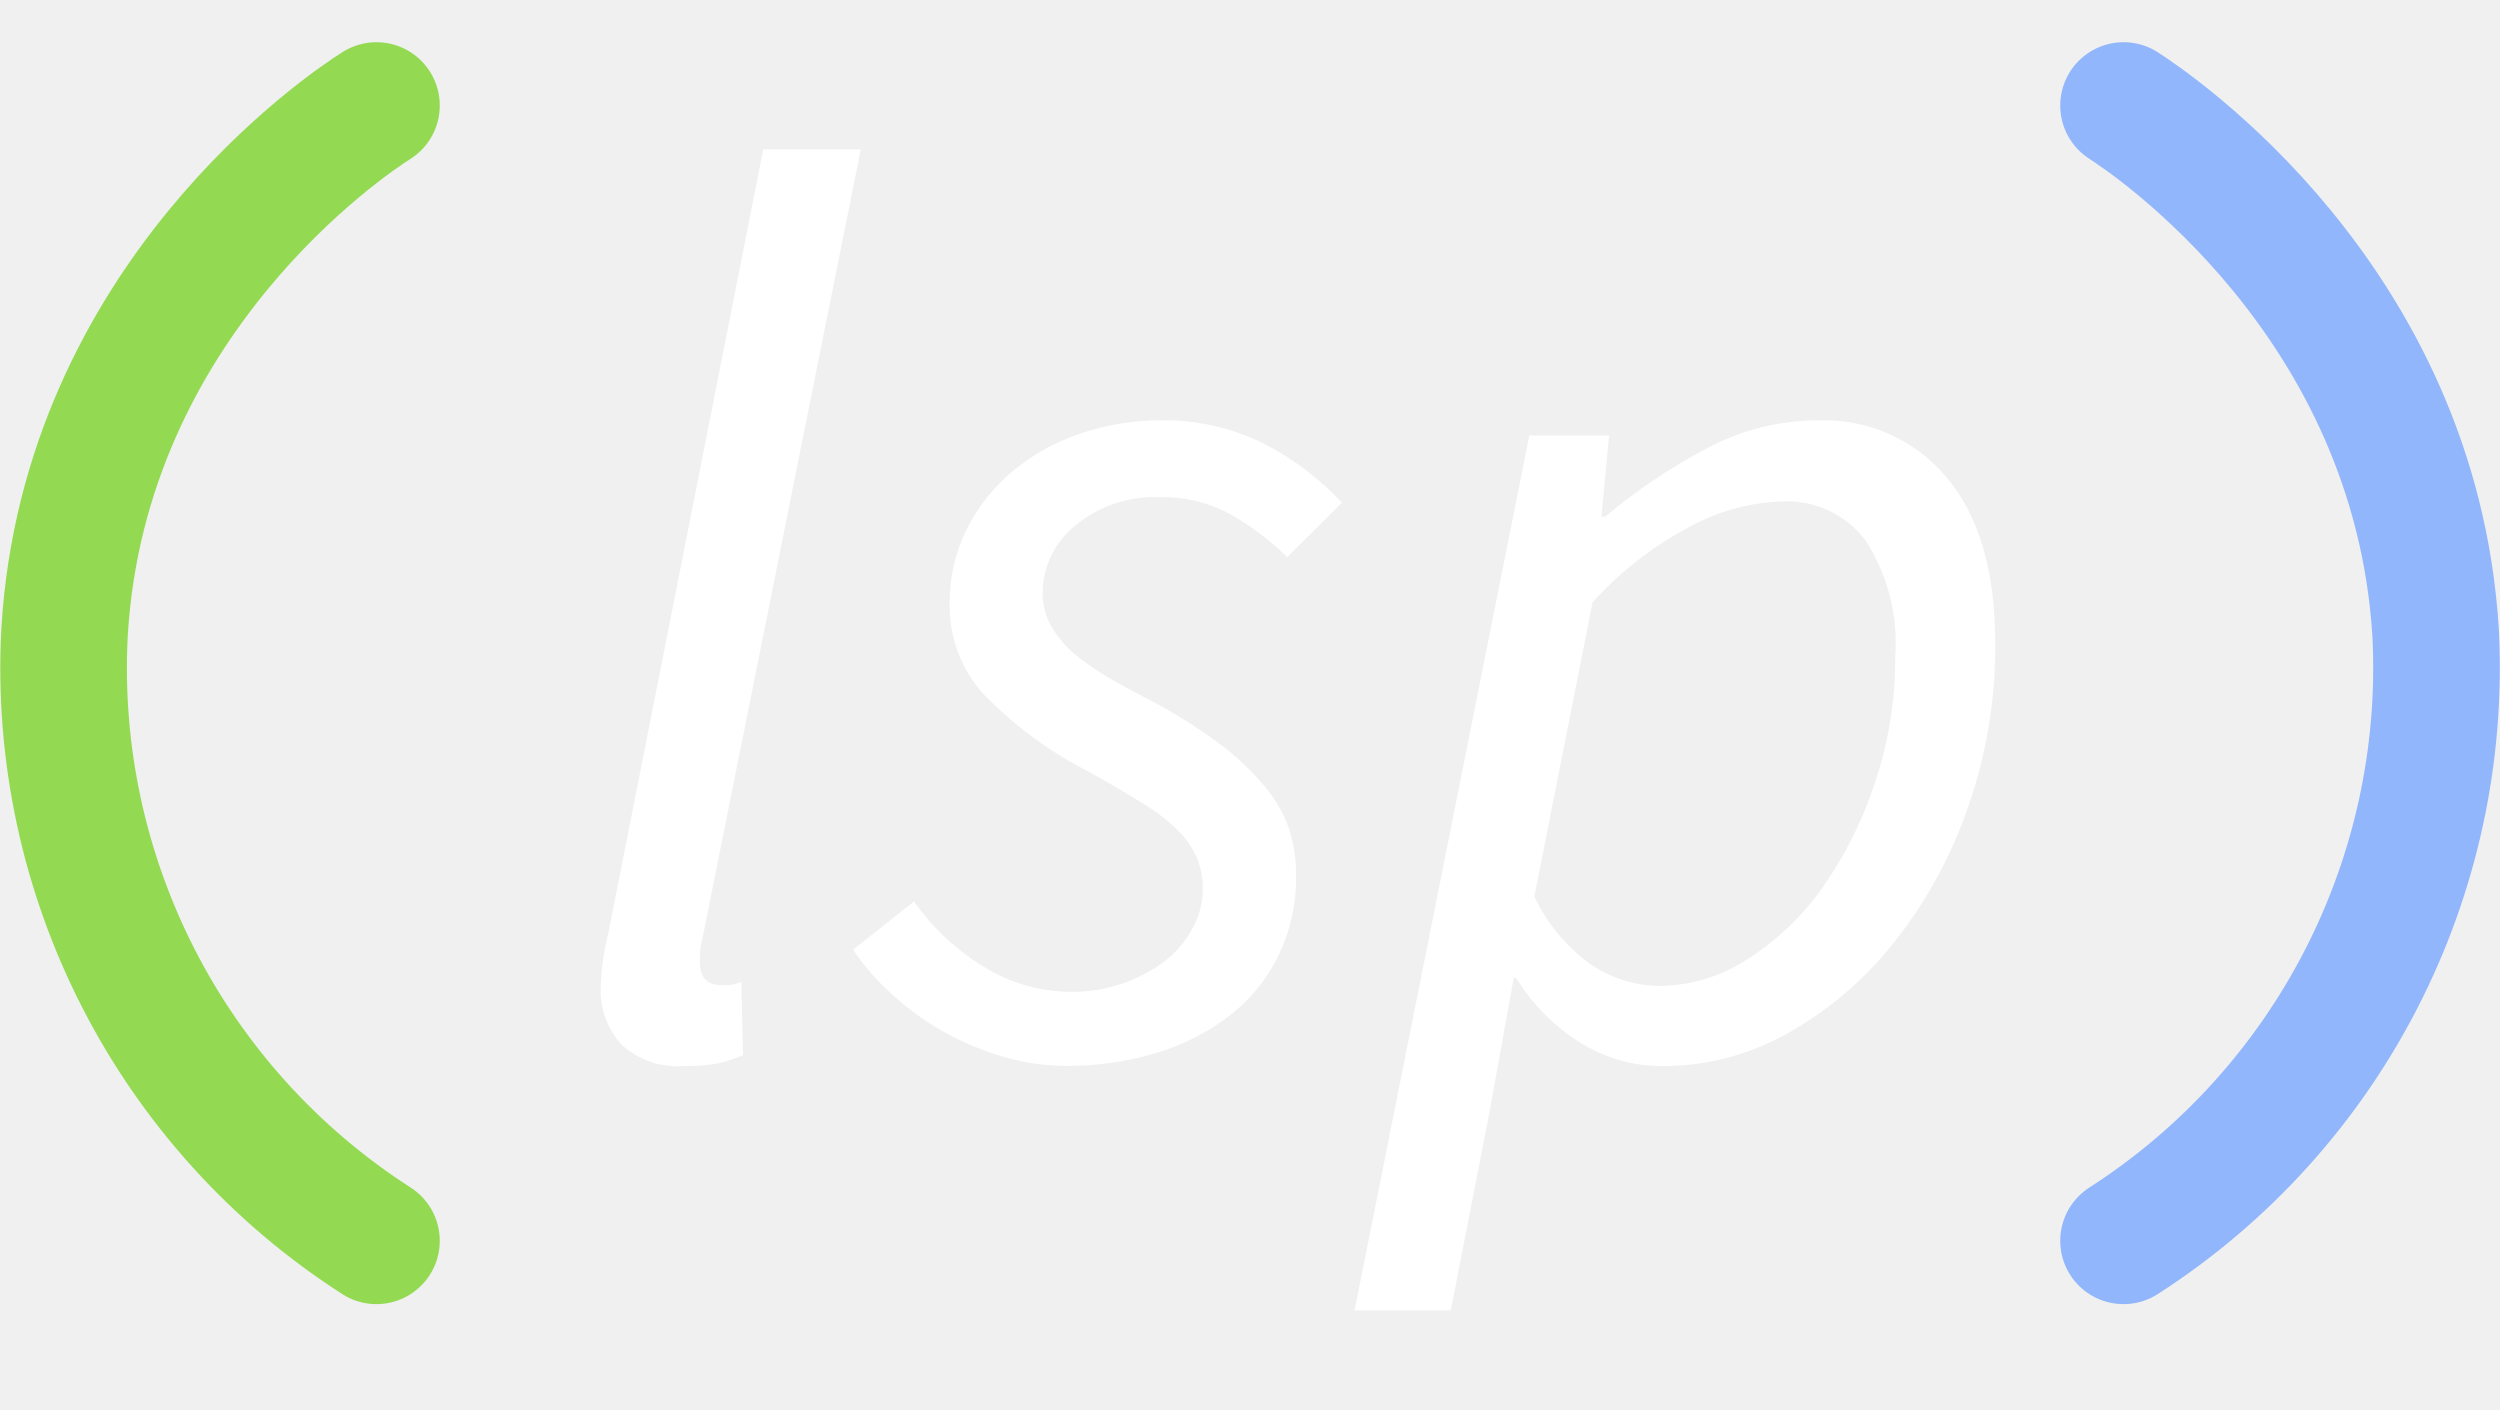
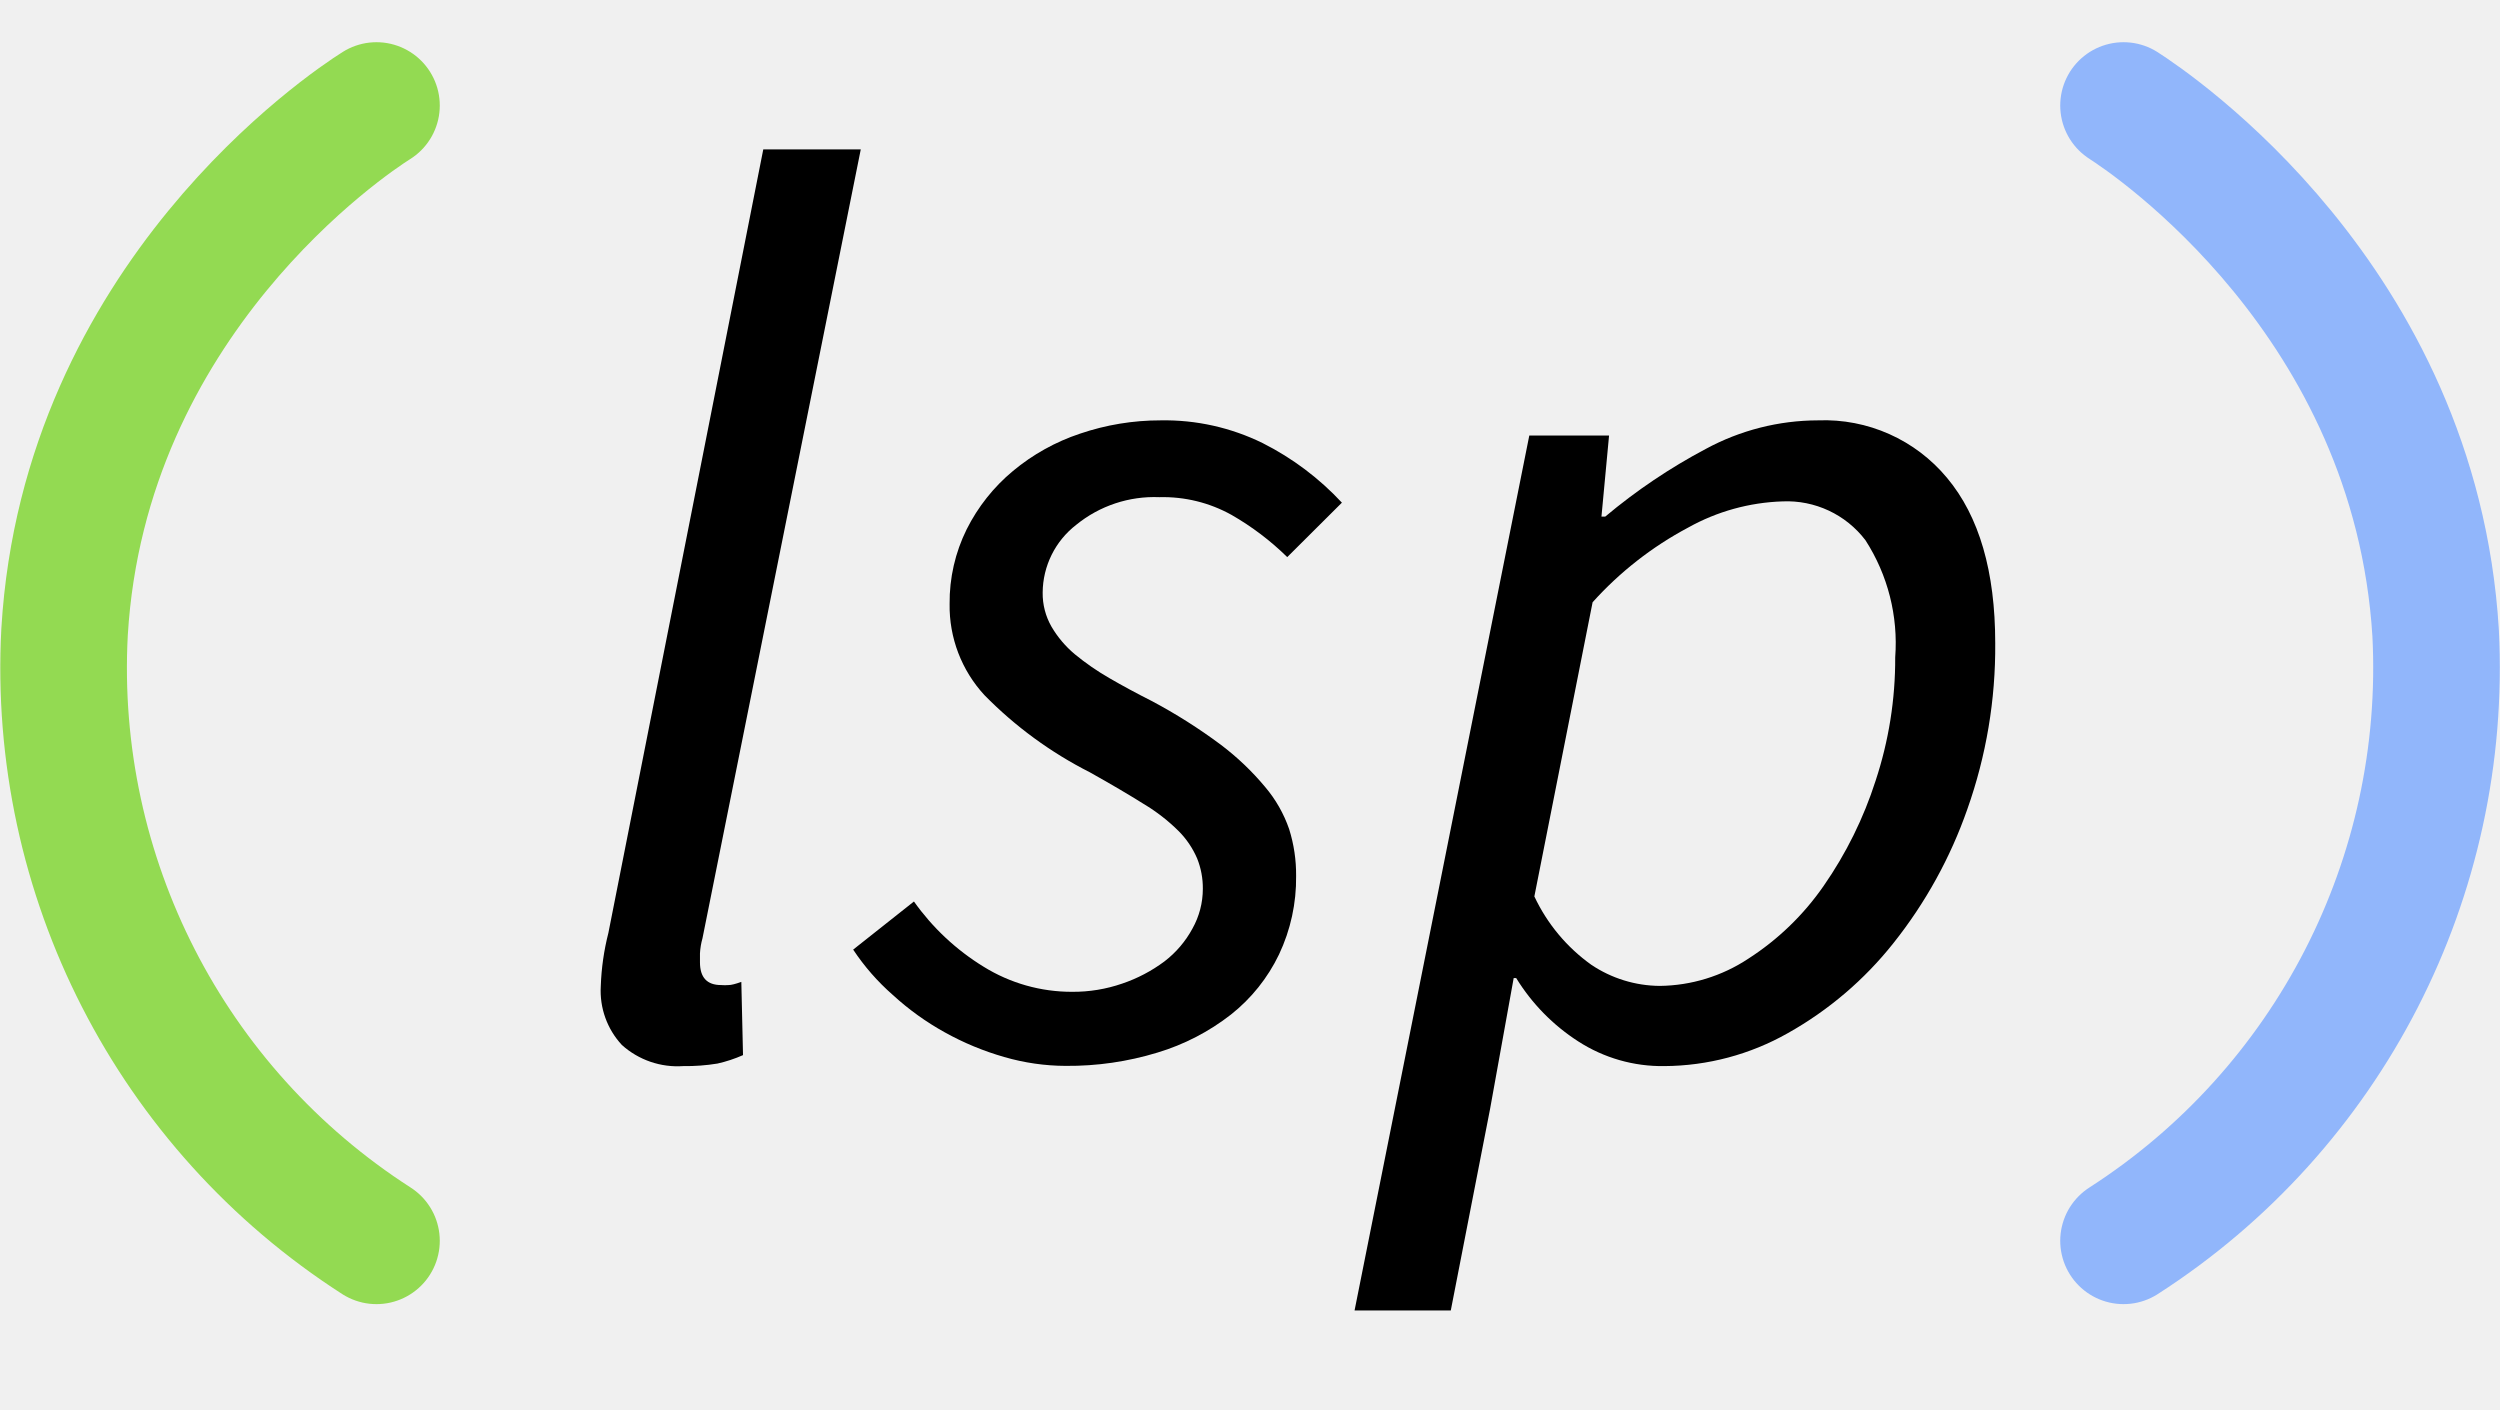
<svg xmlns="http://www.w3.org/2000/svg" viewBox="0 0 118.47 66.78">
-   <path d="M36.17,7.08h4.62l-7.5,37.38a3.28,3.28,0,0,0-.12.72v.42q0,1.08,1,1.08a2.19,2.19,0,0,0,.36,0q.18,0,.6-.15L35.21,50A6.53,6.53,0,0,1,34,50.4a9.25,9.25,0,0,1-1.62.12,3.94,3.94,0,0,1-2.91-1,3.77,3.77,0,0,1-1-2.79,11.78,11.78,0,0,1,.36-2.52Z" fill="#fff" />
-   <path d="M43.31,42.72a11.26,11.26,0,0,0,3.3,3.09A7.92,7.92,0,0,0,50.81,47a7.1,7.1,0,0,0,2.37-.39,7.2,7.2,0,0,0,2-1.05A4.88,4.88,0,0,0,56.51,44,3.85,3.85,0,0,0,57,42.12a3.77,3.77,0,0,0-.27-1.44,4.19,4.19,0,0,0-.87-1.29A8.61,8.61,0,0,0,54.2,38.1q-1.05-.66-2.55-1.5a19.08,19.08,0,0,1-5-3.66A6.23,6.23,0,0,1,45,28.62a7.8,7.8,0,0,1,.81-3.54A8.61,8.61,0,0,1,48,22.32a9.83,9.83,0,0,1,3.18-1.77A11.81,11.81,0,0,1,55,19.92,10.53,10.53,0,0,1,59.84,21a13.3,13.3,0,0,1,3.75,2.82L61,26.4a13,13,0,0,0-2.64-2,6.67,6.67,0,0,0-3.42-.84A5.86,5.86,0,0,0,51,24.87a4.09,4.09,0,0,0-1.59,3.21,3.16,3.16,0,0,0,.42,1.62A5,5,0,0,0,50.93,31a11.93,11.93,0,0,0,1.65,1.14q.93.54,2,1.08a25.43,25.43,0,0,1,3.27,2.07,12.64,12.64,0,0,1,2.1,2,6.22,6.22,0,0,1,1.14,2,7.18,7.18,0,0,1,.33,2.22,8.45,8.45,0,0,1-.81,3.72,8.09,8.09,0,0,1-2.28,2.85,10.63,10.63,0,0,1-3.48,1.8,14.47,14.47,0,0,1-4.35.63,10.56,10.56,0,0,1-2.91-.42,13.33,13.33,0,0,1-2.82-1.17,12.82,12.82,0,0,1-2.46-1.77A10.72,10.72,0,0,1,40.43,45Z" fill="#fff" />
-   <path d="M70.61,52.56,68.75,62.1H64.19l8.28-41.46h3.78l-.36,3.84h.18a27.29,27.29,0,0,1,4.77-3.21,11.2,11.2,0,0,1,5.31-1.35,7.56,7.56,0,0,1,6.12,2.73q2.28,2.73,2.28,7.83a23,23,0,0,1-1.32,7.86,21.66,21.66,0,0,1-3.51,6.36,17,17,0,0,1-5,4.26,12,12,0,0,1-5.85,1.56,7.32,7.32,0,0,1-4.08-1.17,9.46,9.46,0,0,1-2.94-3h-.12Zm13.86-28.8A9.82,9.82,0,0,0,80,25a16.52,16.52,0,0,0-4.53,3.54L72.71,42.48a8.33,8.33,0,0,0,2.7,3.24,5.9,5.9,0,0,0,3.24,1,7.76,7.76,0,0,0,4.2-1.29,12.69,12.69,0,0,0,3.57-3.45A18.77,18.77,0,0,0,88.88,37a18.38,18.38,0,0,0,.93-5.85,9,9,0,0,0-1.41-5.55A4.68,4.68,0,0,0,84.47,23.76Z" fill="#fff" />
+   <path d="M36.17,7.08h4.62l-7.5,37.38a3.28,3.28,0,0,0-.12.72v.42q0,1.08,1,1.08a2.19,2.19,0,0,0,.36,0q.18,0,.6-.15L35.21,50A6.53,6.53,0,0,1,34,50.4a9.25,9.25,0,0,1-1.62.12,3.94,3.94,0,0,1-2.91-1,3.77,3.77,0,0,1-1-2.79,11.78,11.78,0,0,1,.36-2.52Z" />
+   <path d="M43.31,42.72a11.26,11.26,0,0,0,3.3,3.09A7.92,7.92,0,0,0,50.81,47a7.1,7.1,0,0,0,2.37-.39,7.2,7.2,0,0,0,2-1.05A4.88,4.88,0,0,0,56.51,44,3.85,3.85,0,0,0,57,42.12a3.77,3.77,0,0,0-.27-1.44,4.19,4.19,0,0,0-.87-1.29A8.61,8.61,0,0,0,54.2,38.1q-1.05-.66-2.55-1.5a19.08,19.08,0,0,1-5-3.66A6.23,6.23,0,0,1,45,28.62a7.8,7.8,0,0,1,.81-3.54A8.61,8.61,0,0,1,48,22.32a9.83,9.83,0,0,1,3.18-1.77A11.81,11.81,0,0,1,55,19.92,10.53,10.53,0,0,1,59.84,21a13.3,13.3,0,0,1,3.75,2.82L61,26.4a13,13,0,0,0-2.64-2,6.67,6.67,0,0,0-3.42-.84A5.86,5.86,0,0,0,51,24.87a4.09,4.09,0,0,0-1.59,3.21,3.16,3.16,0,0,0,.42,1.62A5,5,0,0,0,50.93,31a11.93,11.93,0,0,0,1.65,1.14q.93.54,2,1.08a25.43,25.43,0,0,1,3.27,2.07,12.64,12.64,0,0,1,2.1,2,6.22,6.22,0,0,1,1.14,2,7.18,7.18,0,0,1,.33,2.22,8.45,8.45,0,0,1-.81,3.72,8.09,8.09,0,0,1-2.28,2.85,10.63,10.63,0,0,1-3.48,1.8,14.47,14.47,0,0,1-4.35.63,10.56,10.56,0,0,1-2.91-.42,13.33,13.33,0,0,1-2.82-1.17,12.82,12.82,0,0,1-2.46-1.77A10.72,10.72,0,0,1,40.43,45Z" />
+   <path d="M70.61,52.56,68.75,62.1H64.19l8.28-41.46h3.78l-.36,3.84h.18a27.29,27.29,0,0,1,4.77-3.21,11.2,11.2,0,0,1,5.31-1.35,7.56,7.56,0,0,1,6.12,2.73q2.28,2.73,2.28,7.83a23,23,0,0,1-1.32,7.86,21.66,21.66,0,0,1-3.51,6.36,17,17,0,0,1-5,4.26,12,12,0,0,1-5.85,1.56,7.32,7.32,0,0,1-4.08-1.17,9.46,9.46,0,0,1-2.94-3h-.12Zm13.86-28.8A9.82,9.82,0,0,0,80,25a16.52,16.52,0,0,0-4.53,3.54L72.71,42.48a8.33,8.33,0,0,0,2.7,3.24,5.9,5.9,0,0,0,3.24,1,7.76,7.76,0,0,0,4.2-1.29,12.69,12.69,0,0,0,3.57-3.45A18.77,18.77,0,0,0,88.88,37a18.38,18.38,0,0,0,.93-5.85,9,9,0,0,0-1.41-5.55A4.68,4.68,0,0,0,84.47,23.76Z" />
  <path d="M17.84,5C16.5,5.84,4,14.21,3.06,29.94A32.26,32.26,0,0,0,17.84,58.8" fill="none" stroke="#93da52" stroke-linecap="round" stroke-miterlimit="10" stroke-width="6" />
  <path d="M100.63,5c1.35.87,13.83,9.24,14.79,25A32.29,32.29,0,0,1,100.63,58.8" fill="none" stroke="#91b6fb" stroke-linecap="round" stroke-miterlimit="10" stroke-width="6" />
</svg>
